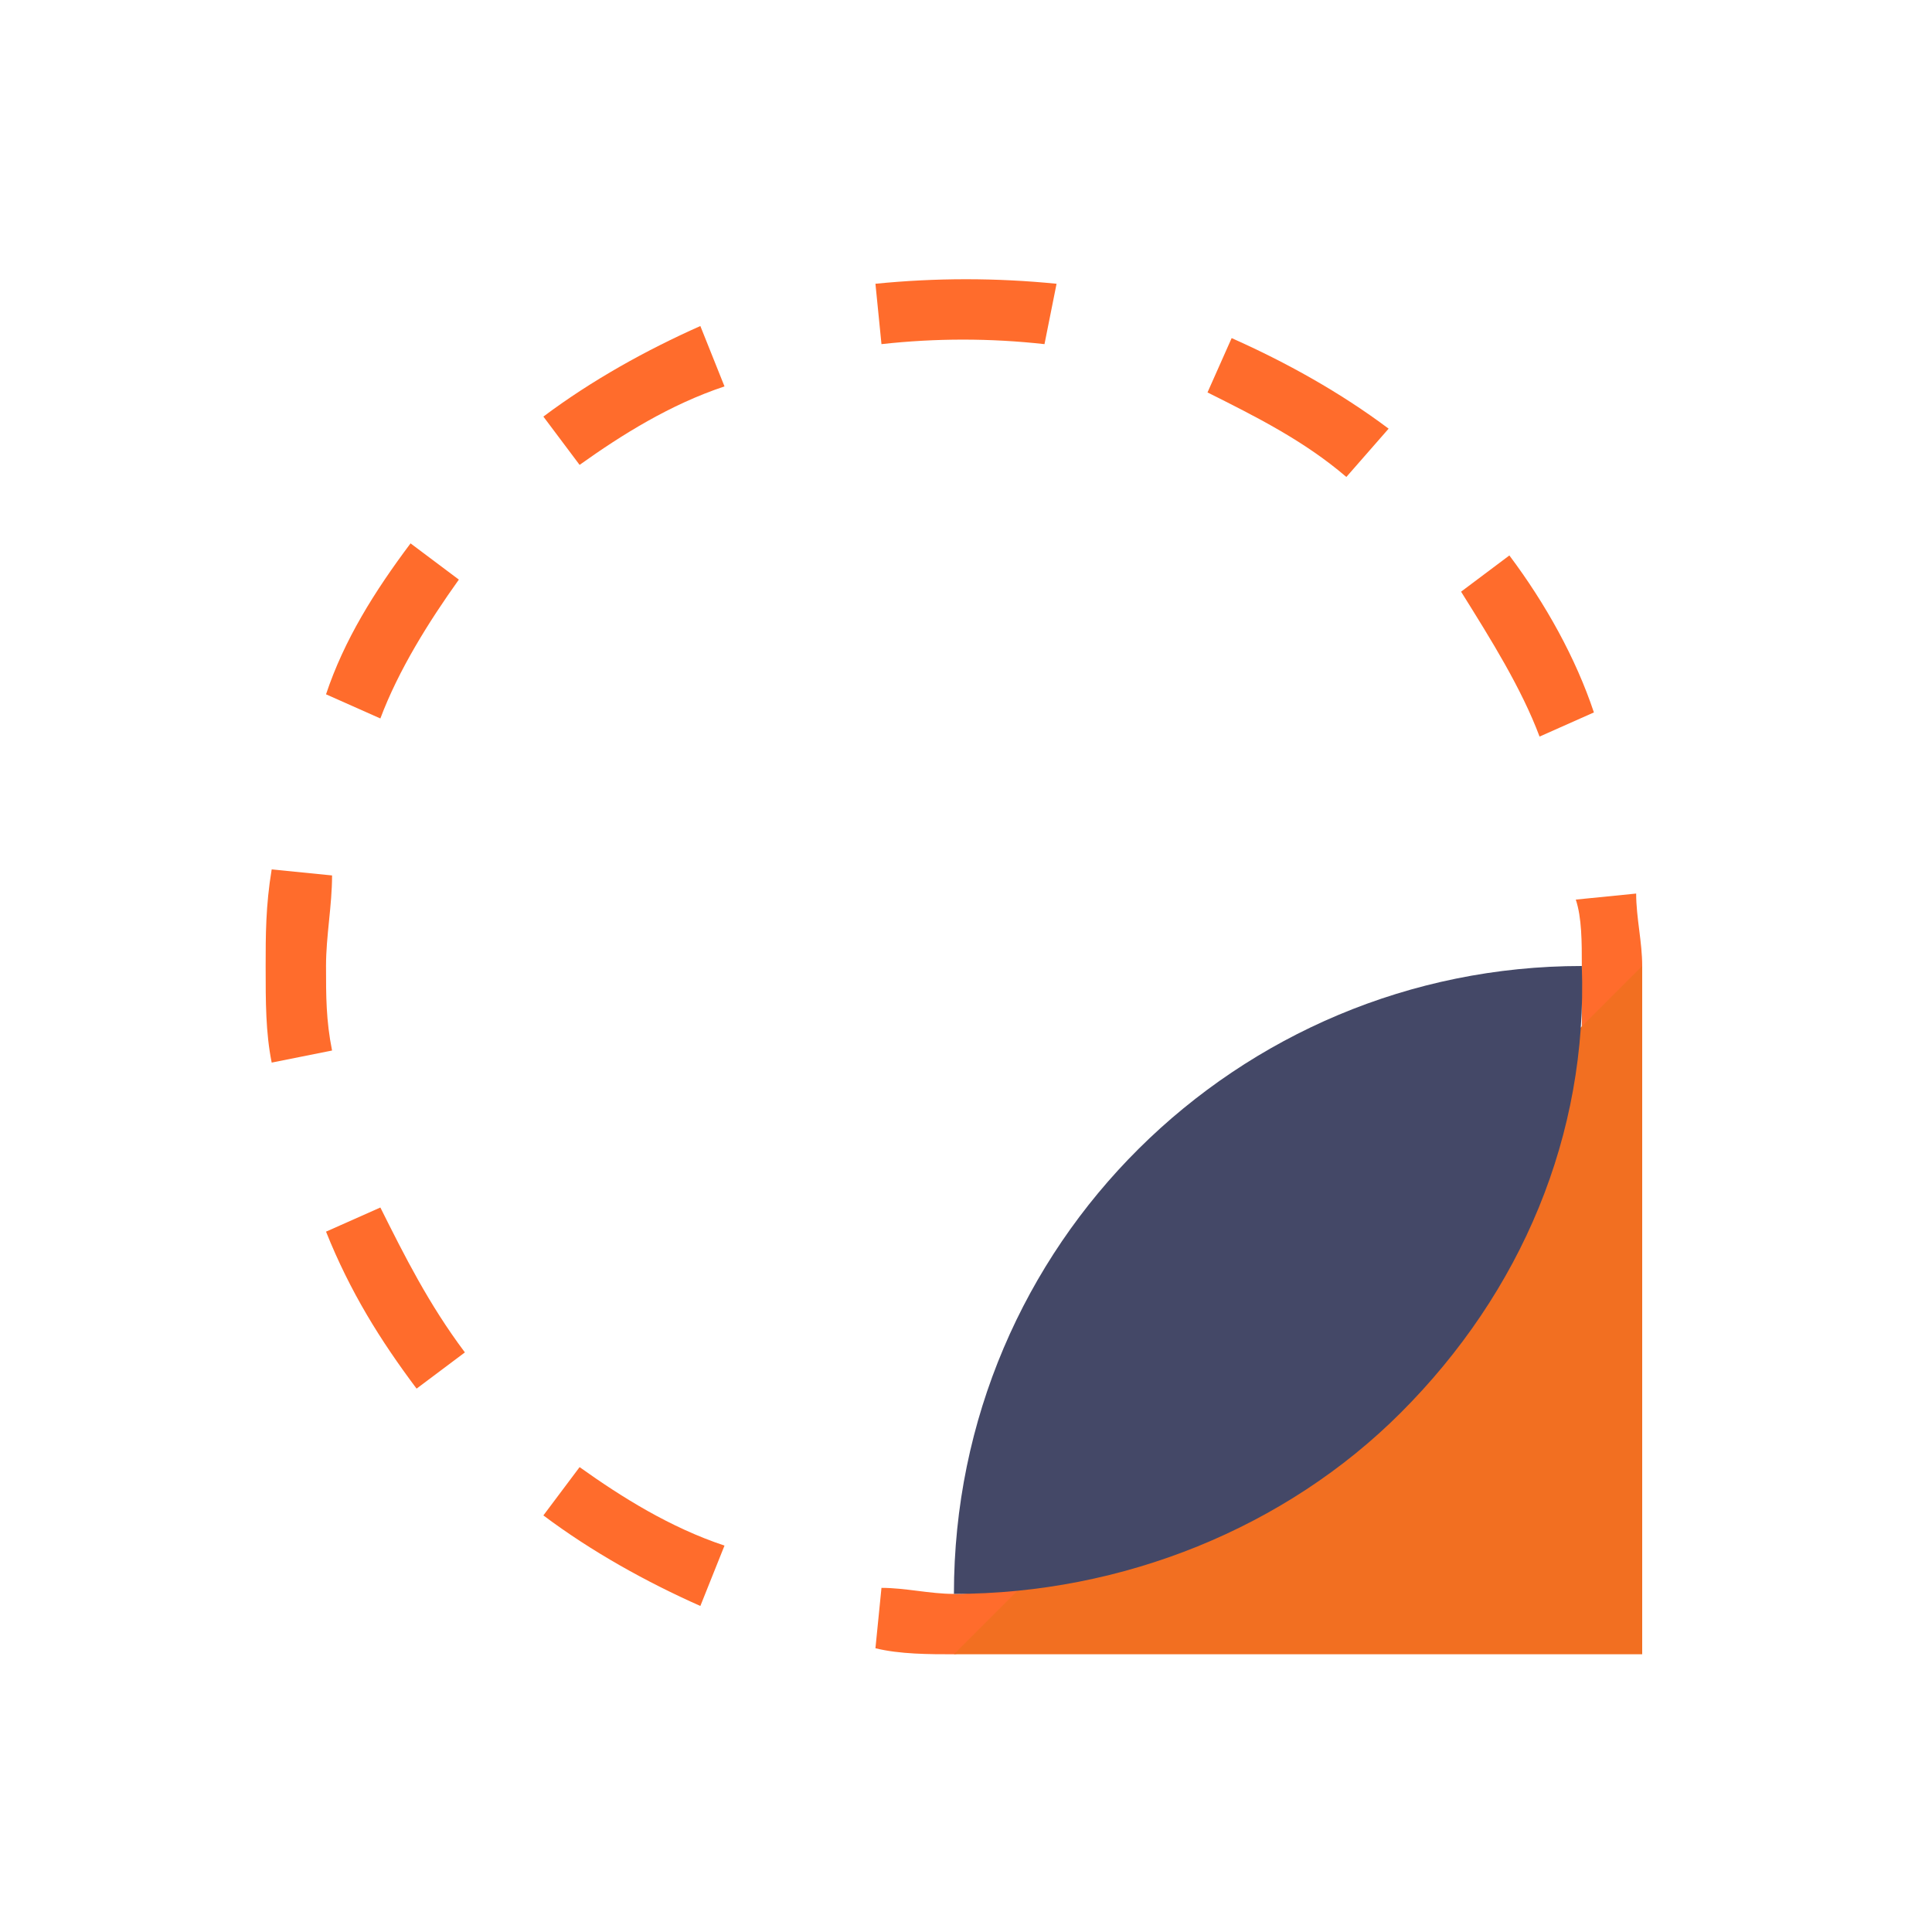
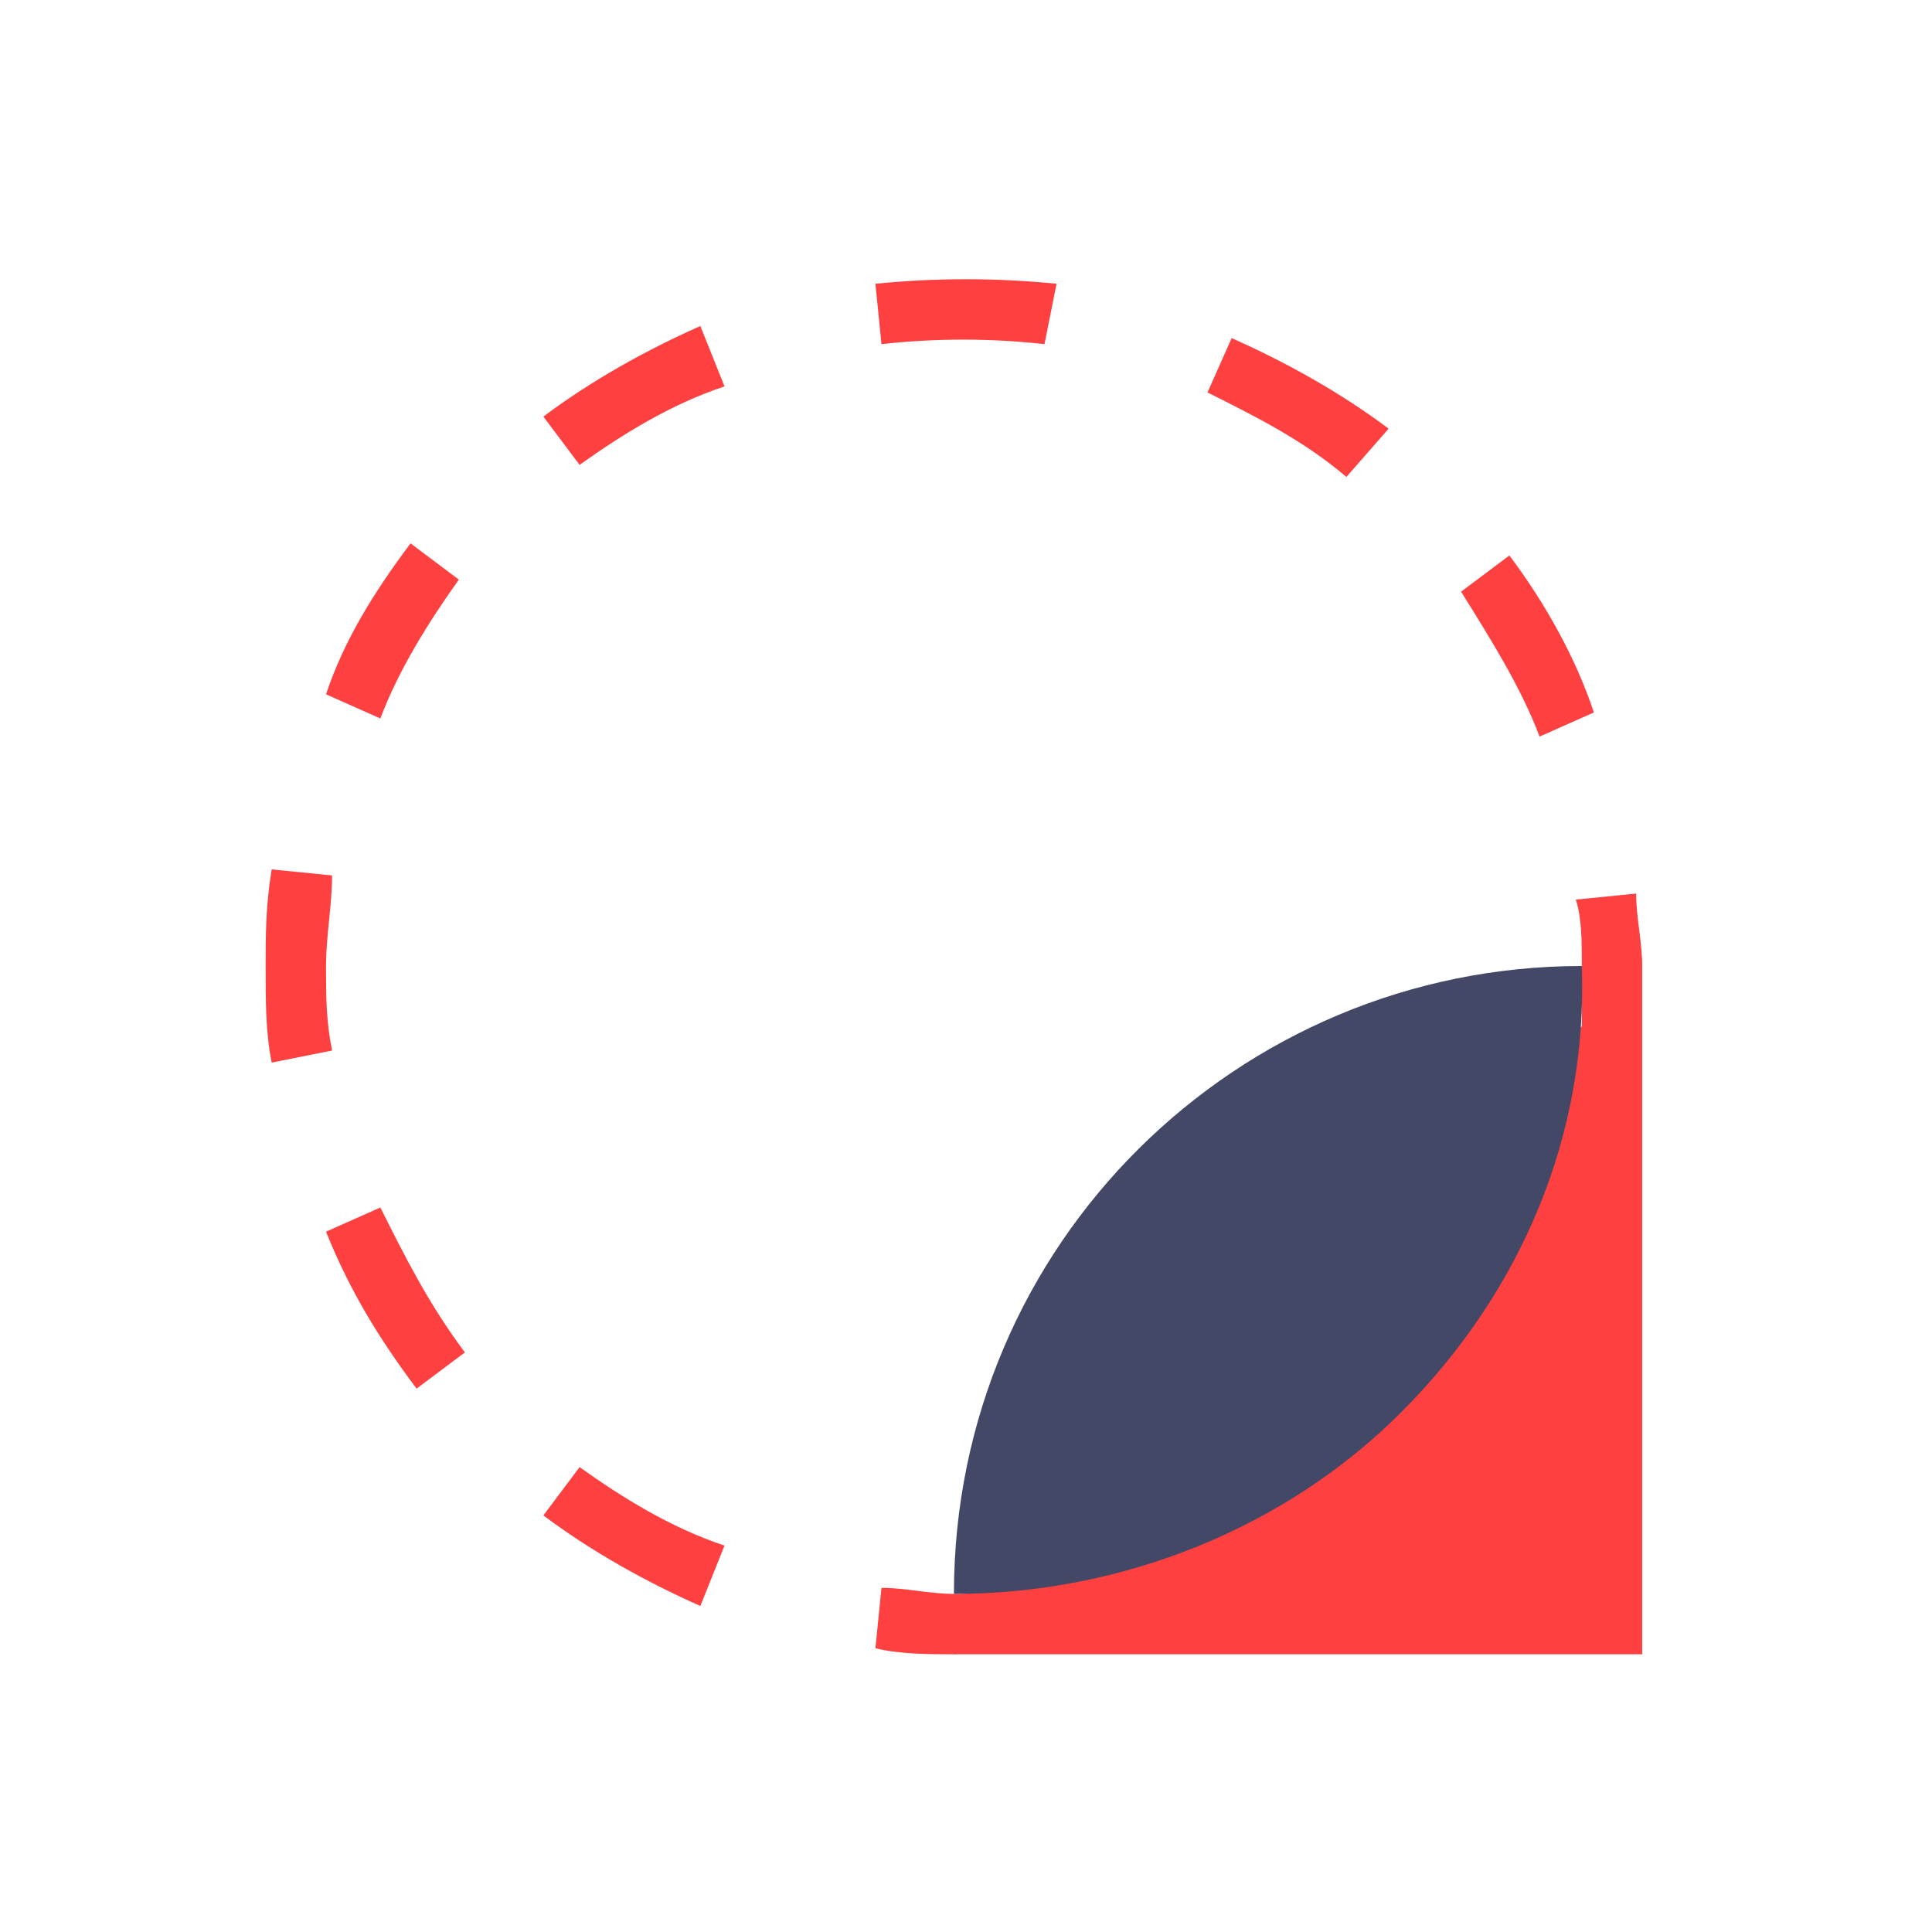
<svg xmlns="http://www.w3.org/2000/svg" version="1.1" id="Layer_1" x="0px" y="0px" viewBox="0 0 32 32" style="enable-background:new 0 0 32 32;" xml:space="preserve">
  <style type="text/css">
- 	.st0{fill:#FF6C2C;}
- 	.st1{fill:#F26F21;}
- 	.st2{fill:#444867;}
+ 	.st0{fill:#FF4040;}
+ 	.st1{fill:#444867;}
</style>
  <path class="st0" d="M5.4,16h-1c0-0.5,0-1,0.1-1.6l1,0.1C5.5,15,5.4,15.5,5.4,16z" />
  <path class="st0" d="M6.3,11.9l-0.9-0.4C5.7,10.6,6.2,9.8,6.8,9l0.8,0.6C7.1,10.3,6.6,11.1,6.3,11.9z M9.6,7.7L9,6.9  c0.8-0.6,1.7-1.1,2.6-1.5l0.4,1C11.1,6.7,10.3,7.2,9.6,7.7z" />
  <path class="st0" d="M15.8,27.4c-0.4,0-0.9,0-1.3-0.1l0.1-1c0.4,0,0.8,0.1,1.2,0.1c0.5,0,1-0.1,1.5-0.2l0.2,1  C16.9,27.3,16.4,27.3,15.8,27.4z M11.6,26.6c-0.9-0.4-1.8-0.9-2.6-1.5l0.6-0.8c0.7,0.5,1.5,1,2.4,1.3L11.6,26.6z M6.9,23  c-0.6-0.8-1.1-1.6-1.5-2.6L6.3,20c0.4,0.8,0.8,1.6,1.4,2.4L6.9,23z M27.2,17.7l-1-0.1c0-0.4,0-0.7,0-1s0-0.5,0-0.6l0,0  c0-0.4,0-0.8-0.1-1.1l1-0.1c0,0.4,0.1,0.8,0.1,1.2c0,0.2,0,0.4,0,0.7S27.2,17.3,27.2,17.7L27.2,17.7z M25.5,12.2  c-0.3-0.8-0.8-1.6-1.3-2.4L25,9.2c0.6,0.8,1.1,1.7,1.4,2.6L25.5,12.2z M22.3,7.9c-0.7-0.6-1.5-1-2.3-1.4l0.4-0.9  C21.3,6,22.2,6.5,23,7.1L22.3,7.9z M17.3,5.7c-0.9-0.1-1.8-0.1-2.7,0l-0.1-1c1-0.1,2-0.1,3,0L17.3,5.7z" />
  <path class="st0" d="M4.5,17.6c-0.1-0.5-0.1-1-0.1-1.6h1c0,0.5,0,0.9,0.1,1.4L4.5,17.6z" />
-   <polygon class="st1" points="27.2,27.4 15.8,27.4 27.2,16 " />
-   <path class="st2" d="M23.2,23.4c-1.9,1.9-4.6,3-7.4,3c0-5.8,4.7-10.4,10.4-10.4C26.3,18.8,25.2,21.4,23.2,23.4" />
+   <polygon class="st0" points="27.2,27.4 15.8,27.4 27.2,16 " />
+   <path class="st1" d="M23.2,23.4c-1.9,1.9-4.6,3-7.4,3c0-5.8,4.7-10.4,10.4-10.4C26.3,18.8,25.2,21.4,23.2,23.4" />
</svg>
